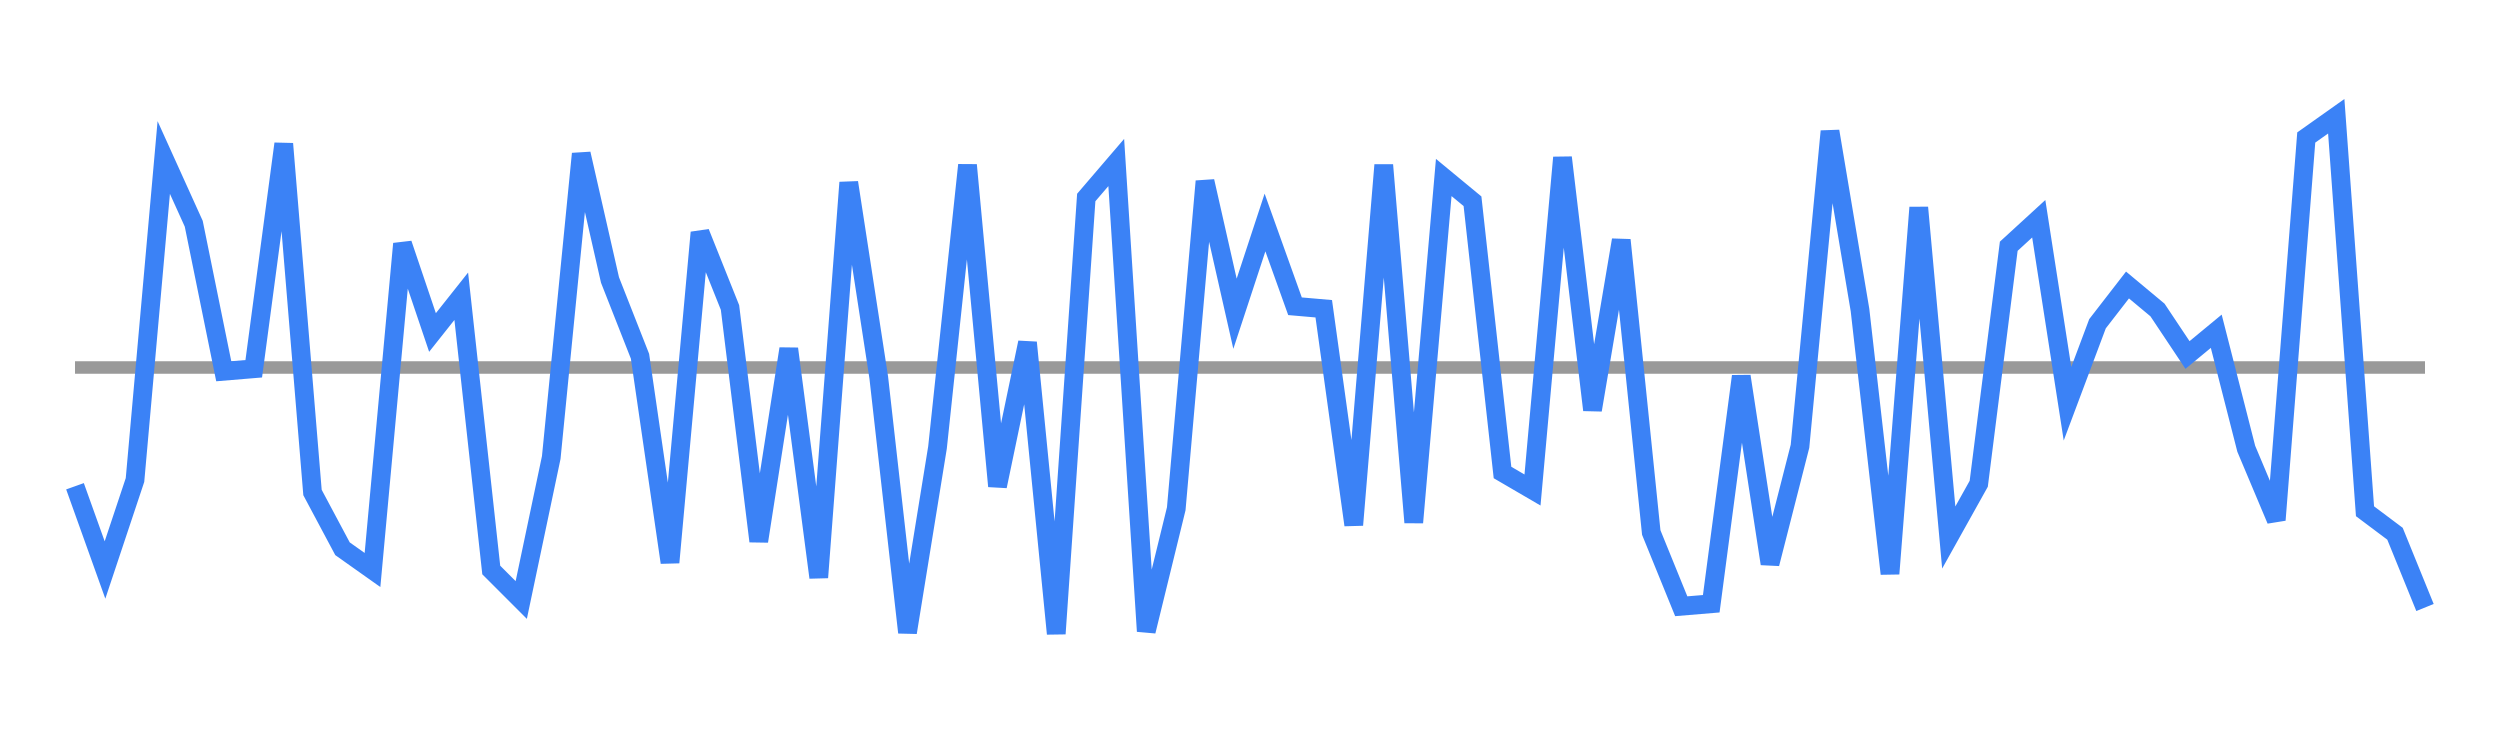
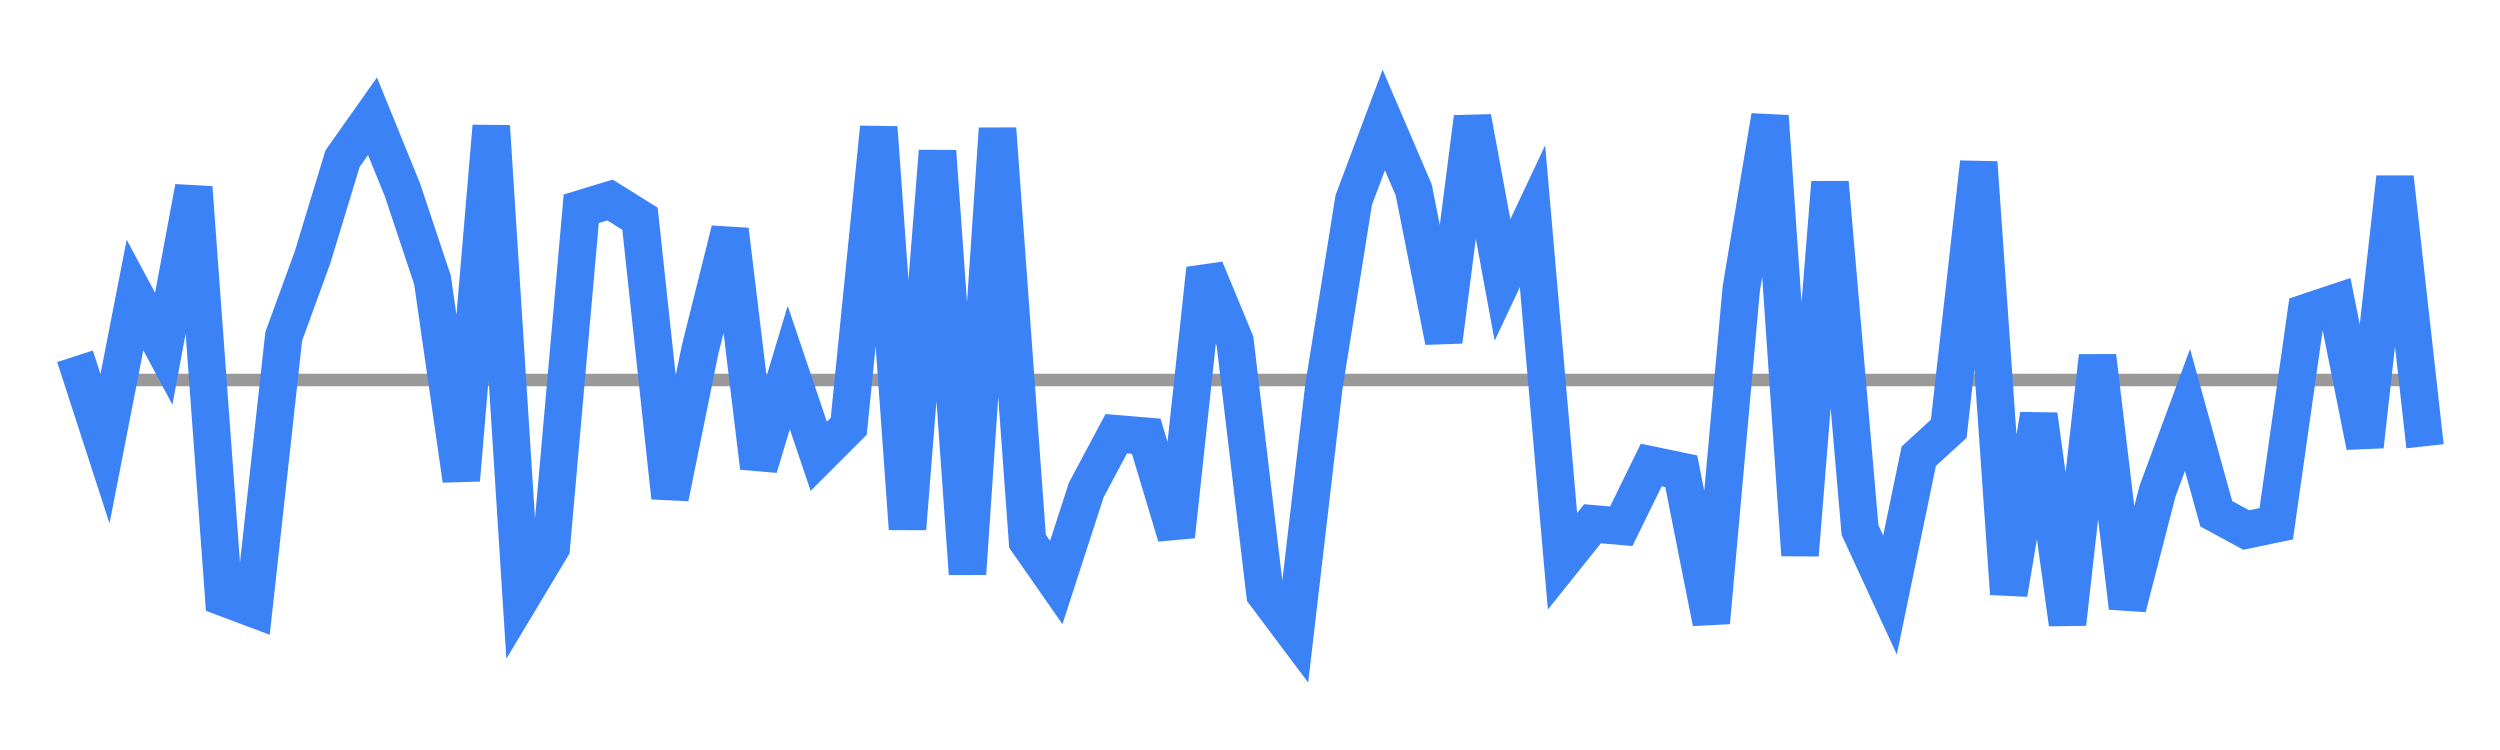
<svg xmlns="http://www.w3.org/2000/svg" width="200" height="60" viewBox="0 0 200 60">
-   <line x1="6" y1="29.4" x2="194" y2="29.4" stroke="#999" stroke-width="1" />
-   <polyline points="6.0,38.9 8.4,45.6 10.8,38.4 13.1,12.6 15.5,17.9 17.9,29.7 20.3,29.5 22.7,11.5 25.0,39.4 27.4,43.9 29.8,45.6 32.2,19.5 34.6,26.6 36.9,23.7 39.3,45.6 41.7,48.0 44.1,36.6 46.5,12.3 48.8,22.4 51.2,28.5 53.6,45.0 56.0,18.6 58.4,24.6 60.7,43.3 63.1,27.9 65.5,46.2 67.9,14.6 70.3,30.2 72.6,50.6 75.0,35.8 77.4,13.2 79.8,38.9 82.2,27.4 84.5,50.7 86.9,15.8 89.3,13.0 91.7,50.5 94.1,40.7 96.4,14.5 98.8,25.1 101.2,17.8 103.6,24.5 105.9,24.7 108.3,42.0 110.7,13.2 113.1,41.8 115.5,14.2 117.8,16.1 120.2,37.8 122.6,39.2 125.0,12.6 127.4,32.8 129.7,19.2 132.1,42.6 134.5,48.5 136.9,48.3 139.3,30.1 141.6,45.1 144.0,35.7 146.4,10.5 148.8,24.8 151.2,45.9 153.5,16.6 155.9,43.0 158.3,38.7 160.7,19.7 163.1,17.5 165.4,32.3 167.8,25.9 170.2,22.8 172.6,24.8 175.0,28.4 177.3,26.5 179.7,35.9 182.1,41.6 184.5,11.0 186.9,9.3 189.2,40.9 191.6,42.7 194.0,48.6" fill="none" stroke="#3b82f6" stroke-width="1.5" />
+   <line x1="6" y1="30.4" x2="194" y2="30.4" stroke="#999" stroke-width="1" />
+   <polyline points="6.0,28.5 8.4,35.9 10.8,23.6 13.1,27.9 15.5,15.0 17.9,47.8 20.3,48.7 22.7,26.9 25.0,20.6 27.4,12.7 29.8,9.3 32.2,15.2 34.6,22.4 36.9,38.4 39.3,10.1 41.7,47.8 44.1,43.8 46.5,16.7 48.8,16.0 51.2,17.5 53.6,39.8 56.0,28.0 58.4,18.4 60.7,37.4 63.1,29.4 65.5,36.5 67.9,34.1 70.3,10.2 72.6,42.3 75.0,12.1 77.4,45.9 79.8,10.3 82.2,43.3 84.5,46.6 86.9,39.2 89.3,34.7 91.7,34.9 94.1,42.9 96.4,21.5 98.8,27.3 101.2,47.5 103.6,50.7 105.9,31.0 108.3,16.0 110.7,9.6 113.1,15.2 115.5,27.3 117.8,9.4 120.2,22.4 122.6,17.3 125.0,44.9 127.4,41.9 129.7,42.1 132.1,37.2 134.5,37.7 136.9,49.8 139.3,23.1 141.6,9.3 144.0,44.4 146.4,14.6 148.8,42.4 151.2,47.6 153.5,36.5 155.9,34.3 158.3,13.0 160.7,47.5 163.1,33.2 165.4,49.9 167.8,28.5 170.2,48.6 172.6,39.3 175.0,32.8 177.3,41.1 179.7,42.4 182.1,41.9 184.5,25.0 186.9,24.2 189.2,35.7 191.6,14.2 194.0,35.7" fill="none" stroke="#3b82f6" stroke-width="3" />
</svg>
